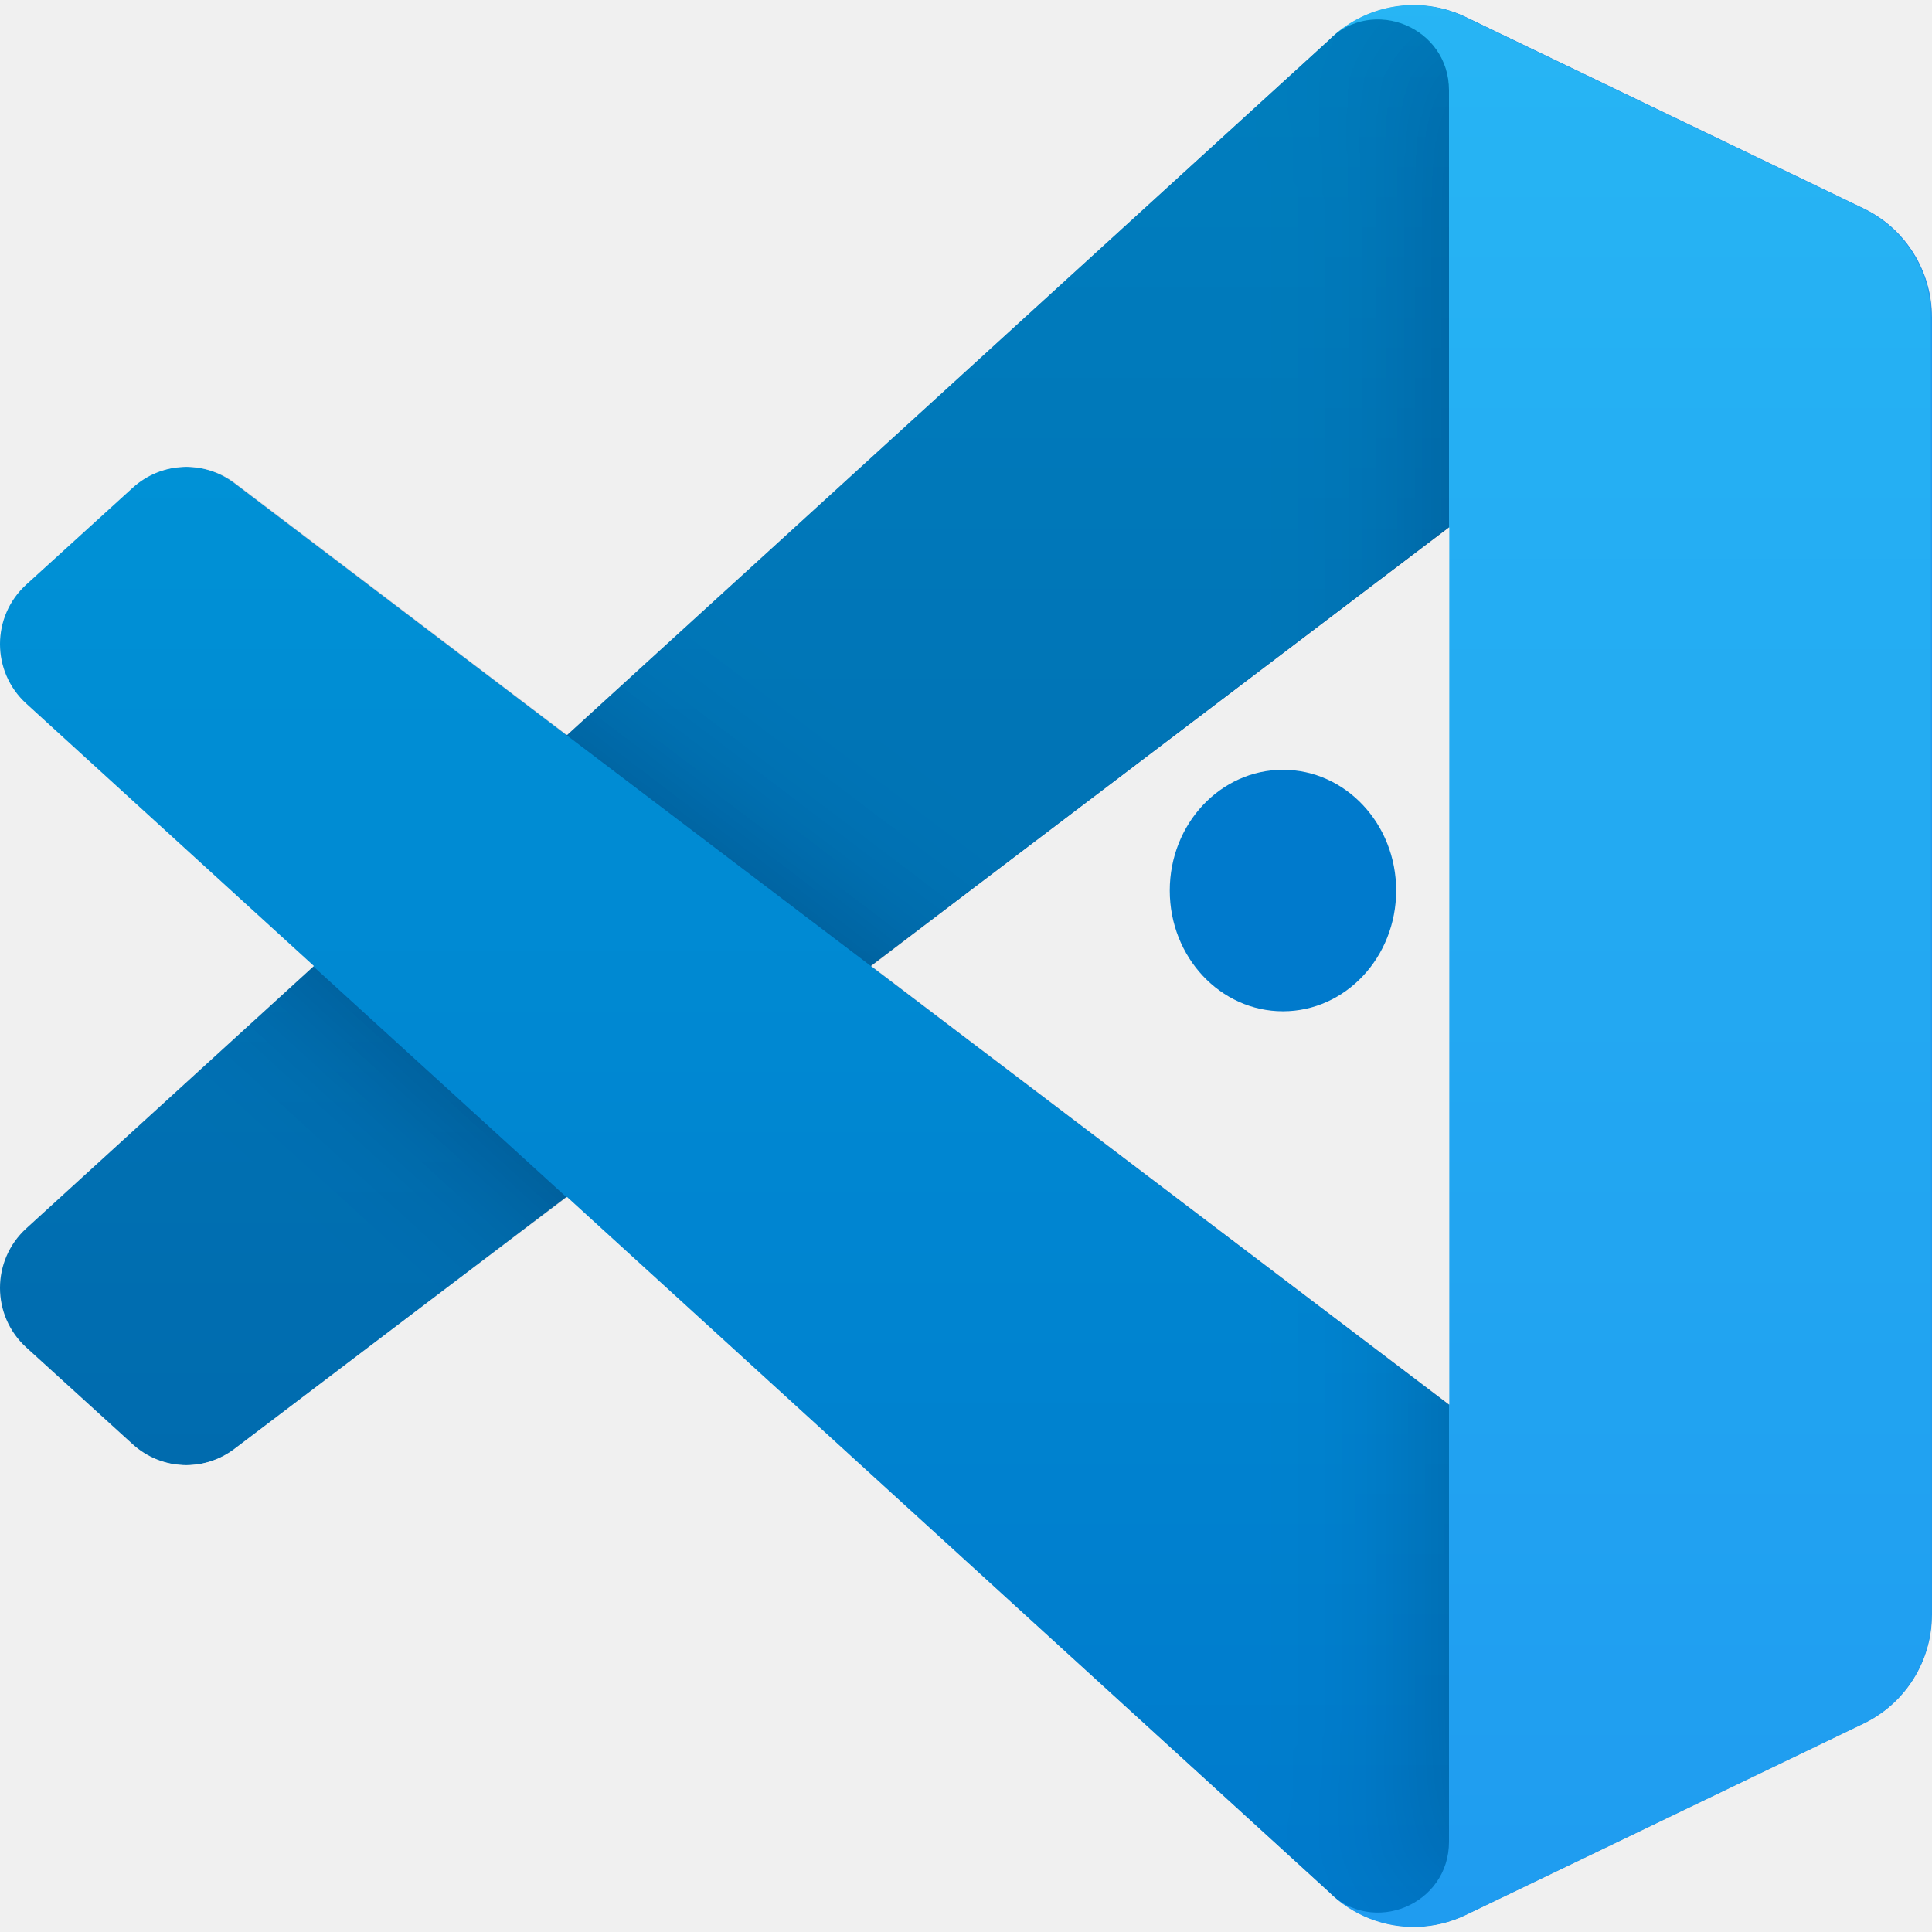
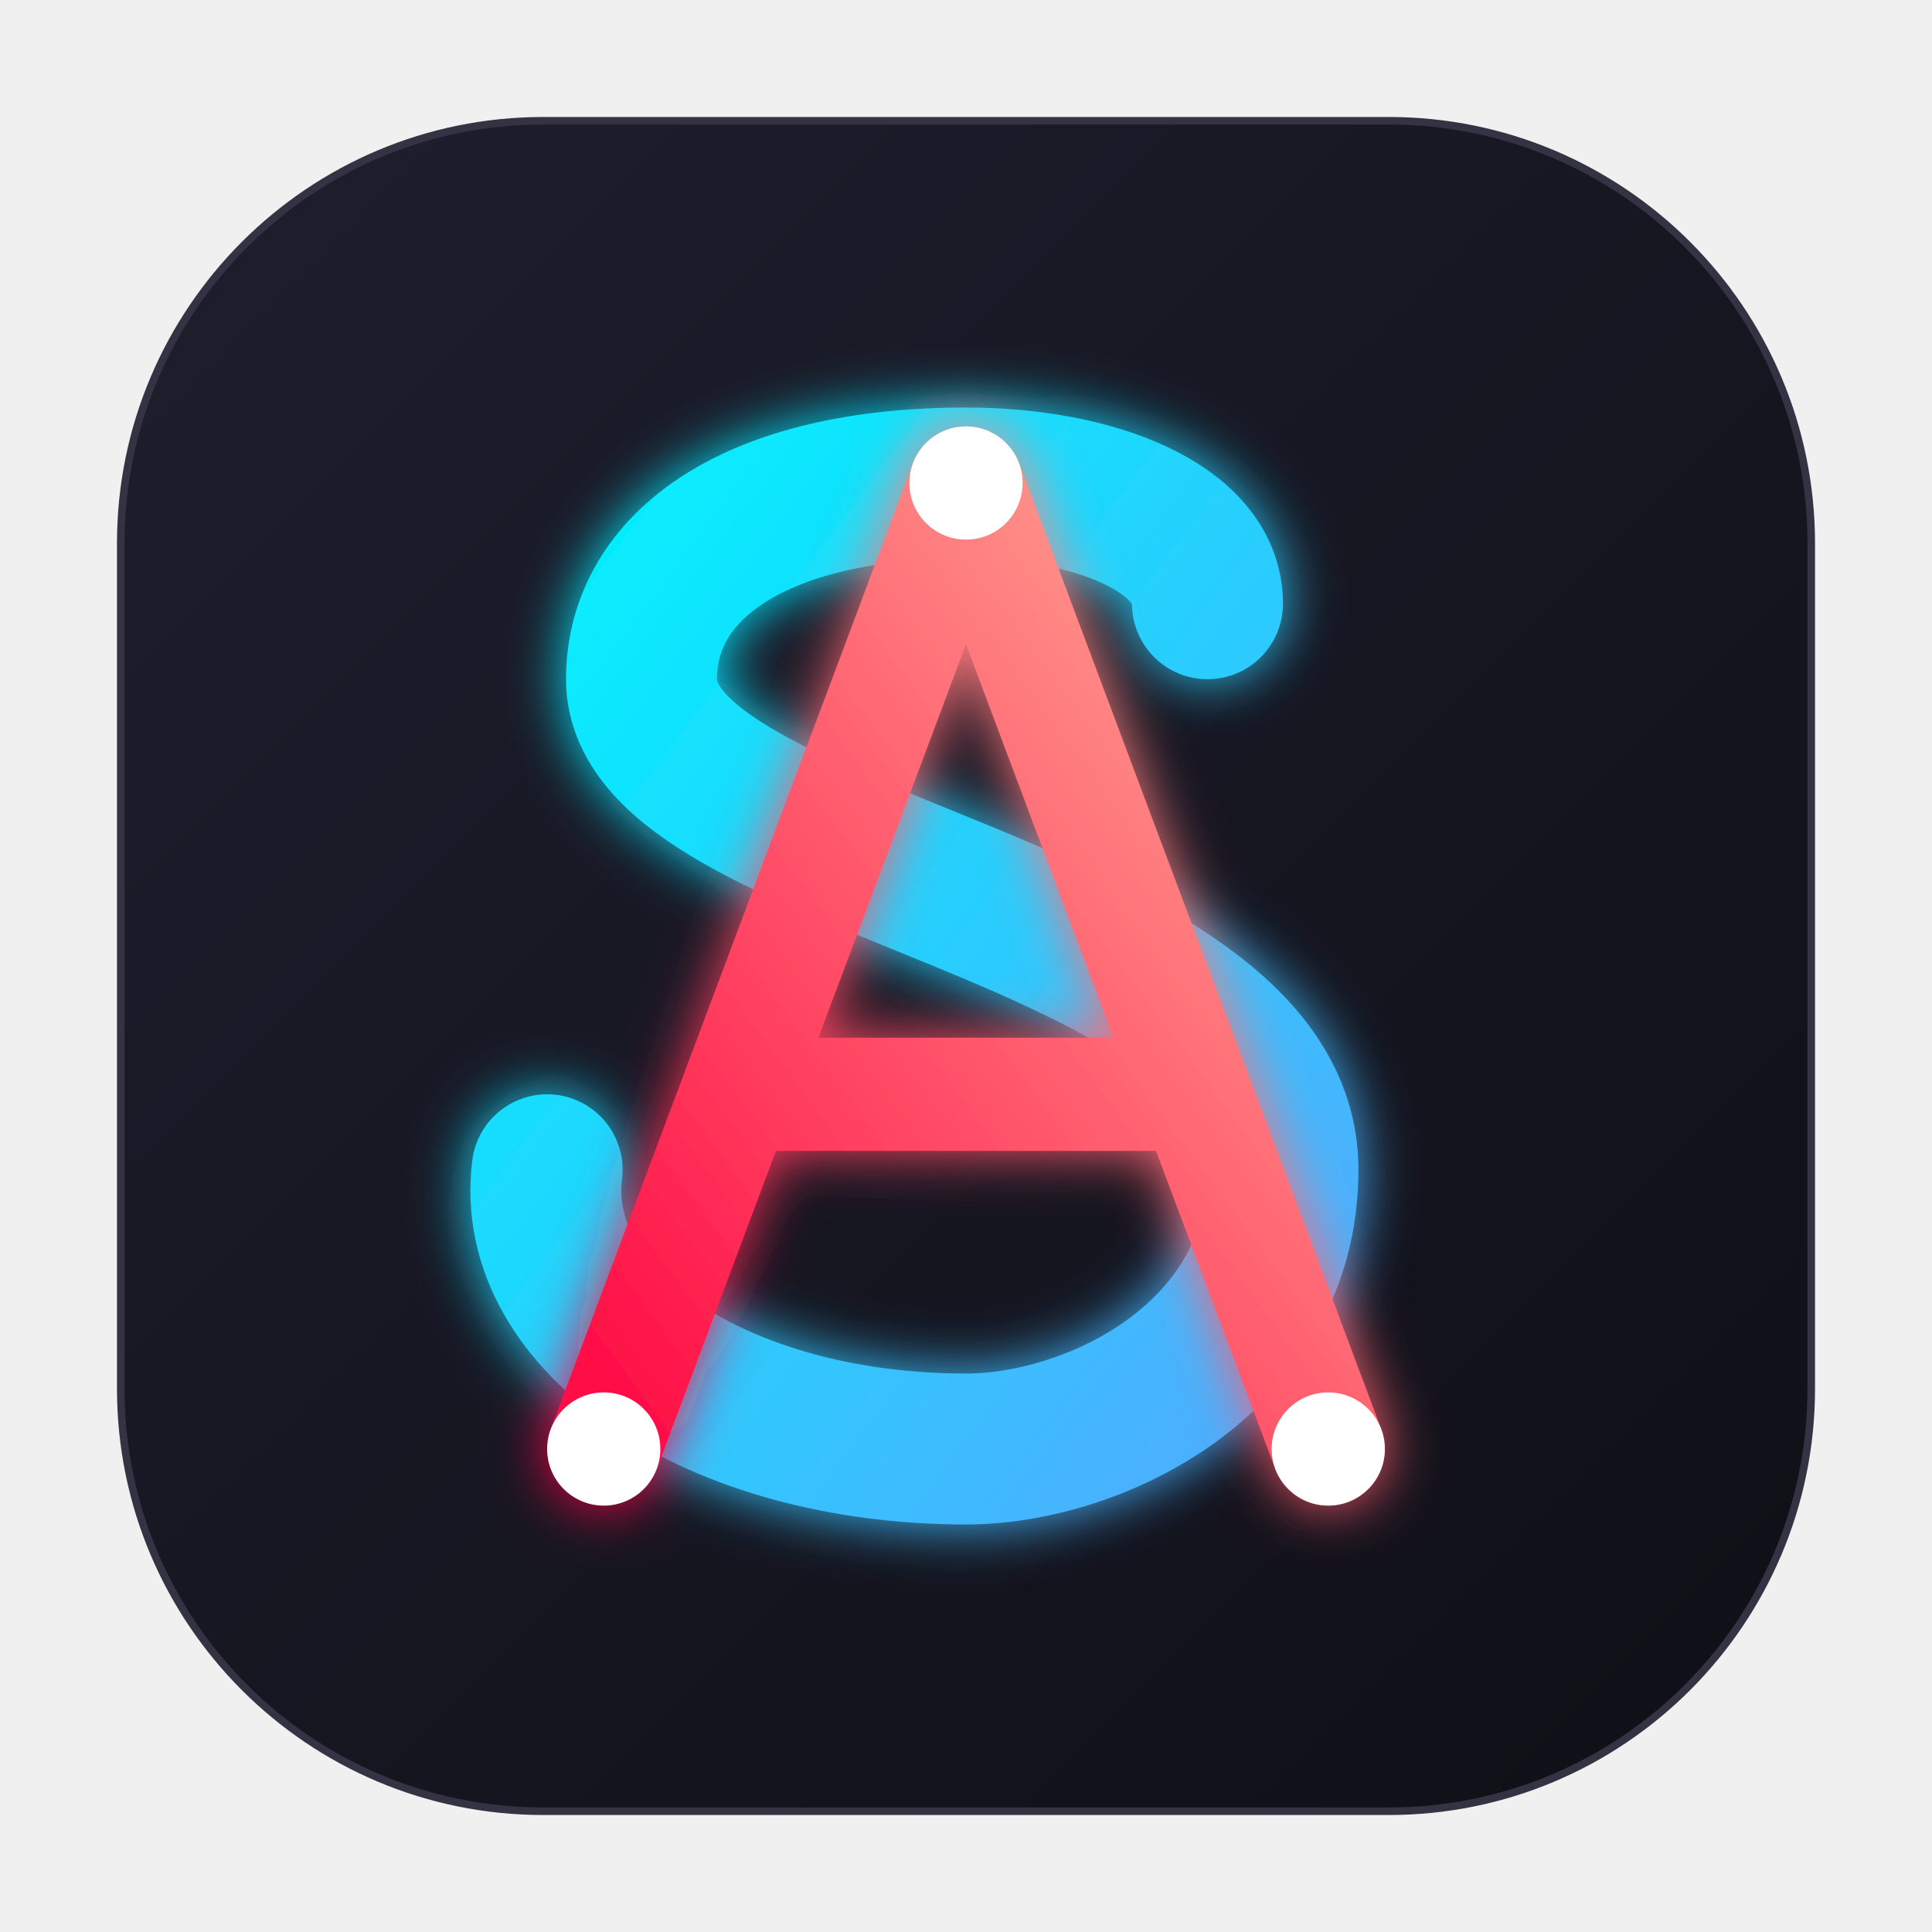
- <svg xmlns="http://www.w3.org/2000/svg" width="256" height="256" viewBox="0 0 256 256" fill="none">
-   <mask id="mask0" mask-type="alpha" maskUnits="userSpaceOnUse" x="0" y="0" width="256" height="256">
-     <path fill-rule="evenodd" clip-rule="evenodd" d="M181.534 254.252C185.566 255.823 190.164 255.722 194.234 253.764L246.94 228.403C252.478 225.738 256 220.132 256 213.983V42.018C256 35.869 252.478 30.264 246.94 27.599L194.234 2.237C188.893 -0.333 182.642 0.296 177.955 3.704C177.285 4.191 176.647 4.735 176.049 5.334L75.149 97.386L31.199 64.025C27.108 60.919 21.385 61.173 17.585 64.63L3.489 77.453C-1.159 81.68 -1.164 88.993 3.478 93.227L41.593 128L3.478 162.773C-1.164 167.008 -1.159 174.32 3.489 178.548L17.585 191.37C21.385 194.827 27.108 195.081 31.199 191.976L75.149 158.614L176.049 250.667C177.645 252.264 179.519 253.467 181.534 254.252ZM192.039 69.885L115.479 128L192.039 186.115V69.885Z" fill="white" />
-   </mask>
-   <g mask="url(#mask0)">
-     <path d="M246.94 27.638L194.193 2.241C188.088 -0.698 180.791 0.542 175.999 5.333L3.324 162.773C-1.321 167.008 -1.315 174.32 3.335 178.548L17.44 191.37C21.242 194.827 26.968 195.081 31.062 191.976L239.003 34.227C245.979 28.935 255.999 33.91 255.999 42.667V42.054C255.999 35.908 252.478 30.305 246.94 27.638Z" fill="#0065A9" />
-     <g filter="url(#filter0_d)">
-       <path d="M246.94 228.362L194.193 253.759C188.088 256.698 180.791 255.458 175.999 250.667L3.324 93.227C-1.321 88.993 -1.315 81.68 3.335 77.452L17.44 64.63C21.242 61.173 26.968 60.919 31.062 64.025L239.003 221.773C245.979 227.065 255.999 222.09 255.999 213.333V213.946C255.999 220.092 252.478 225.695 246.94 228.362Z" fill="#007ACC" />
-     </g>
-     <g filter="url(#filter1_d)">
-       <path d="M194.196 253.763C188.089 256.7 180.792 255.459 176 250.667C181.904 256.571 192 252.389 192 244.039V11.961C192 3.611 181.904 -0.571 176 5.333C180.792 0.541 188.089 -0.701 194.196 2.236L246.934 27.599C252.476 30.264 256 35.869 256 42.018V213.983C256 220.132 252.476 225.737 246.934 228.402L194.196 253.763Z" fill="#1F9CF0" />
-     </g>
-     <g style="mix-blend-mode:overlay" opacity="0.25">
-       <path fill-rule="evenodd" clip-rule="evenodd" d="M181.378 254.252C185.41 255.822 190.008 255.722 194.077 253.764L246.783 228.402C252.322 225.737 255.844 220.132 255.844 213.983V42.018C255.844 35.869 252.322 30.264 246.784 27.599L194.077 2.237C188.737 -0.333 182.486 0.296 177.798 3.704C177.129 4.191 176.491 4.734 175.892 5.333L74.993 97.386L31.043 64.025C26.952 60.919 21.229 61.173 17.429 64.63L3.333 77.452C-1.315 81.68 -1.32 88.993 3.322 93.227L41.436 128L3.322 162.773C-1.32 167.008 -1.315 174.32 3.333 178.548L17.429 191.37C21.229 194.827 26.952 195.081 31.043 191.976L74.993 158.614L175.892 250.667C177.488 252.264 179.363 253.467 181.378 254.252ZM191.883 69.885L115.323 128L191.883 186.115V69.885Z" fill="url(#paint0_linear)" />
-     </g>
-   </g>
-   <g class="mascot-eye">
-     <ellipse cx="170" cy="118" rx="14" ry="15" fill="white" />
-     <ellipse cx="173" cy="120" rx="7.5" ry="8" fill="#1B1B1F" />
-     <circle cx="176" cy="115" r="3.5" fill="white" opacity="0.95" />
-     <ellipse cx="170" cy="118" rx="15" ry="16" fill="#007ACC">
-       <animate attributeName="ry" values="0;0;0;16;0;0;0" keyTimes="0;0.42;0.44;0.465;0.49;0.5;1" dur="3s" repeatCount="indefinite" />
-     </ellipse>
-   </g>
+ <svg xmlns="http://www.w3.org/2000/svg" viewBox="0 0 1024 1024" width="1024" height="1024">
  <defs>
-     <filter id="filter0_d" x="-21.49" y="40.523" width="298.822" height="236.149" filterUnits="userSpaceOnUse" color-interpolation-filters="sRGB">
-       <feFlood flood-opacity="0" result="BackgroundImageFix" />
-       <feColorMatrix in="SourceAlpha" type="matrix" values="0 0 0 0 0 0 0 0 0 0 0 0 0 0 0 0 0 0 127 0" />
-       <feOffset />
-       <feGaussianBlur stdDeviation="10.667" />
-       <feColorMatrix type="matrix" values="0 0 0 0 0 0 0 0 0 0 0 0 0 0 0 0 0 0 0.25 0" />
-       <feBlend mode="overlay" in2="BackgroundImageFix" result="effect1_dropShadow" />
-       <feBlend mode="normal" in="SourceGraphic" in2="effect1_dropShadow" result="shape" />
+     <linearGradient id="bg" x1="0%" y1="0%" x2="100%" y2="100%">
+       <stop offset="0%" stop-color="#1e1e2e" />
+       <stop offset="100%" stop-color="#0f0f16" />
+     </linearGradient>
+     <linearGradient id="glow" x1="0%" y1="0%" x2="100%" y2="100%">
+       <stop offset="0%" stop-color="#00f2fe" />
+       <stop offset="100%" stop-color="#4facfe" />
+     </linearGradient>
+     <linearGradient id="accent" x1="0%" y1="100%" x2="100%" y2="0%">
+       <stop offset="0%" stop-color="#ff0844" />
+       <stop offset="100%" stop-color="#ffb199" />
+     </linearGradient>
+     <filter id="shadow" x="-20%" y="-20%" width="140%" height="140%">
+       <feGaussianBlur stdDeviation="15" result="blur" />
+       <feComposite in="SourceGraphic" in2="blur" operator="over" />
    </filter>
-     <filter id="filter1_d" x="154.667" y="-20.674" width="122.667" height="297.347" filterUnits="userSpaceOnUse" color-interpolation-filters="sRGB">
-       <feFlood flood-opacity="0" result="BackgroundImageFix" />
-       <feColorMatrix in="SourceAlpha" type="matrix" values="0 0 0 0 0 0 0 0 0 0 0 0 0 0 0 0 0 0 127 0" />
-       <feOffset />
-       <feGaussianBlur stdDeviation="10.667" />
-       <feColorMatrix type="matrix" values="0 0 0 0 0 0 0 0 0 0 0 0 0 0 0 0 0 0 0.25 0" />
-       <feBlend mode="overlay" in2="BackgroundImageFix" result="effect1_dropShadow" />
-       <feBlend mode="normal" in="SourceGraphic" in2="effect1_dropShadow" result="shape" />
-     </filter>
-     <linearGradient id="paint0_linear" x1="127.844" y1="0.66" x2="127.844" y2="255.34" gradientUnits="userSpaceOnUse">
-       <stop stop-color="white" />
-       <stop offset="1" stop-color="white" stop-opacity="0" />
-     </linearGradient>
  </defs>
+   <rect x="64" y="64" width="896" height="896" rx="224" fill="url(#bg)" stroke="#333344" stroke-width="4" />
+   <path d="M 640 320 C 640 280, 580 256, 512 256 C 400 256, 340 300, 340 360 C 340 460, 680 480, 680 620 C 680 720, 580 768, 512 768 C 380 768, 280 700, 290 620" fill="none" stroke="url(#glow)" stroke-width="80" stroke-linecap="round" stroke-linejoin="round" filter="url(#shadow)" />
+   <path d="M 320 768 L 512 256 L 704 768 M 400 580 L 624 580" fill="none" stroke="url(#accent)" stroke-width="60" stroke-linecap="round" stroke-linejoin="round" filter="url(#shadow)" />
+   <circle cx="512" cy="256" r="30" fill="#ffffff" />
+   <circle cx="320" cy="768" r="30" fill="#ffffff" />
+   <circle cx="704" cy="768" r="30" fill="#ffffff" />
</svg>
